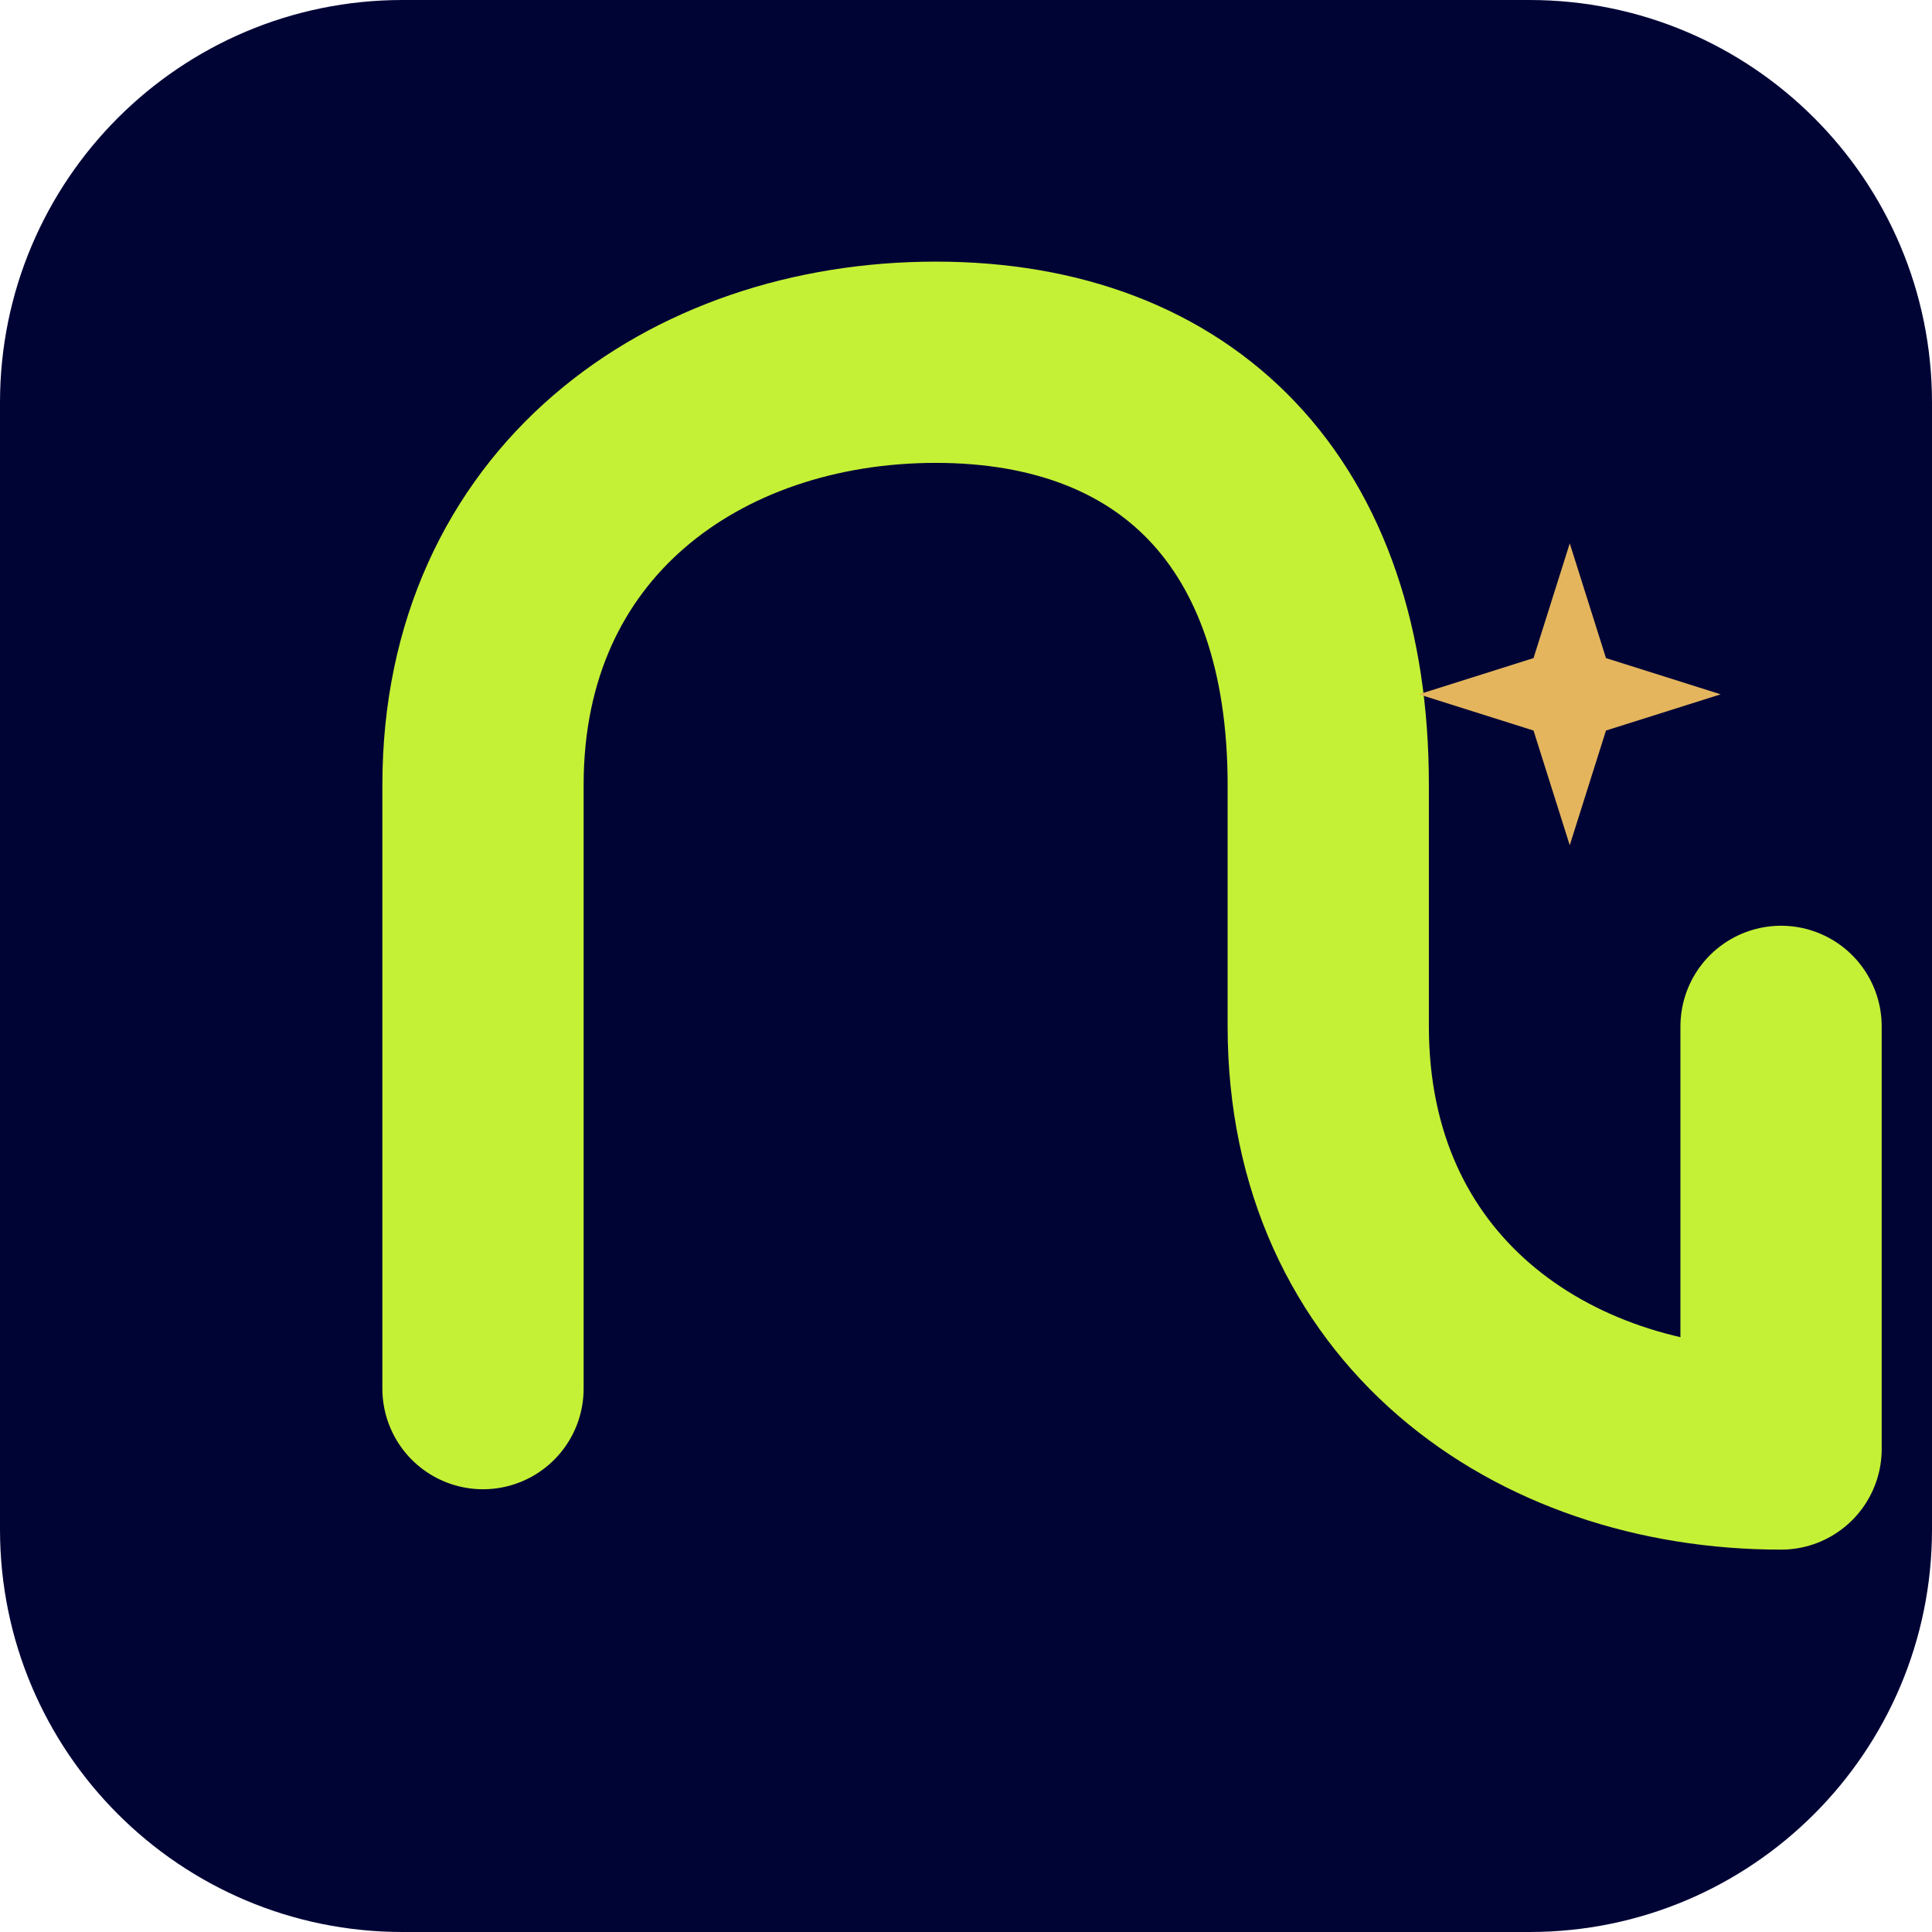
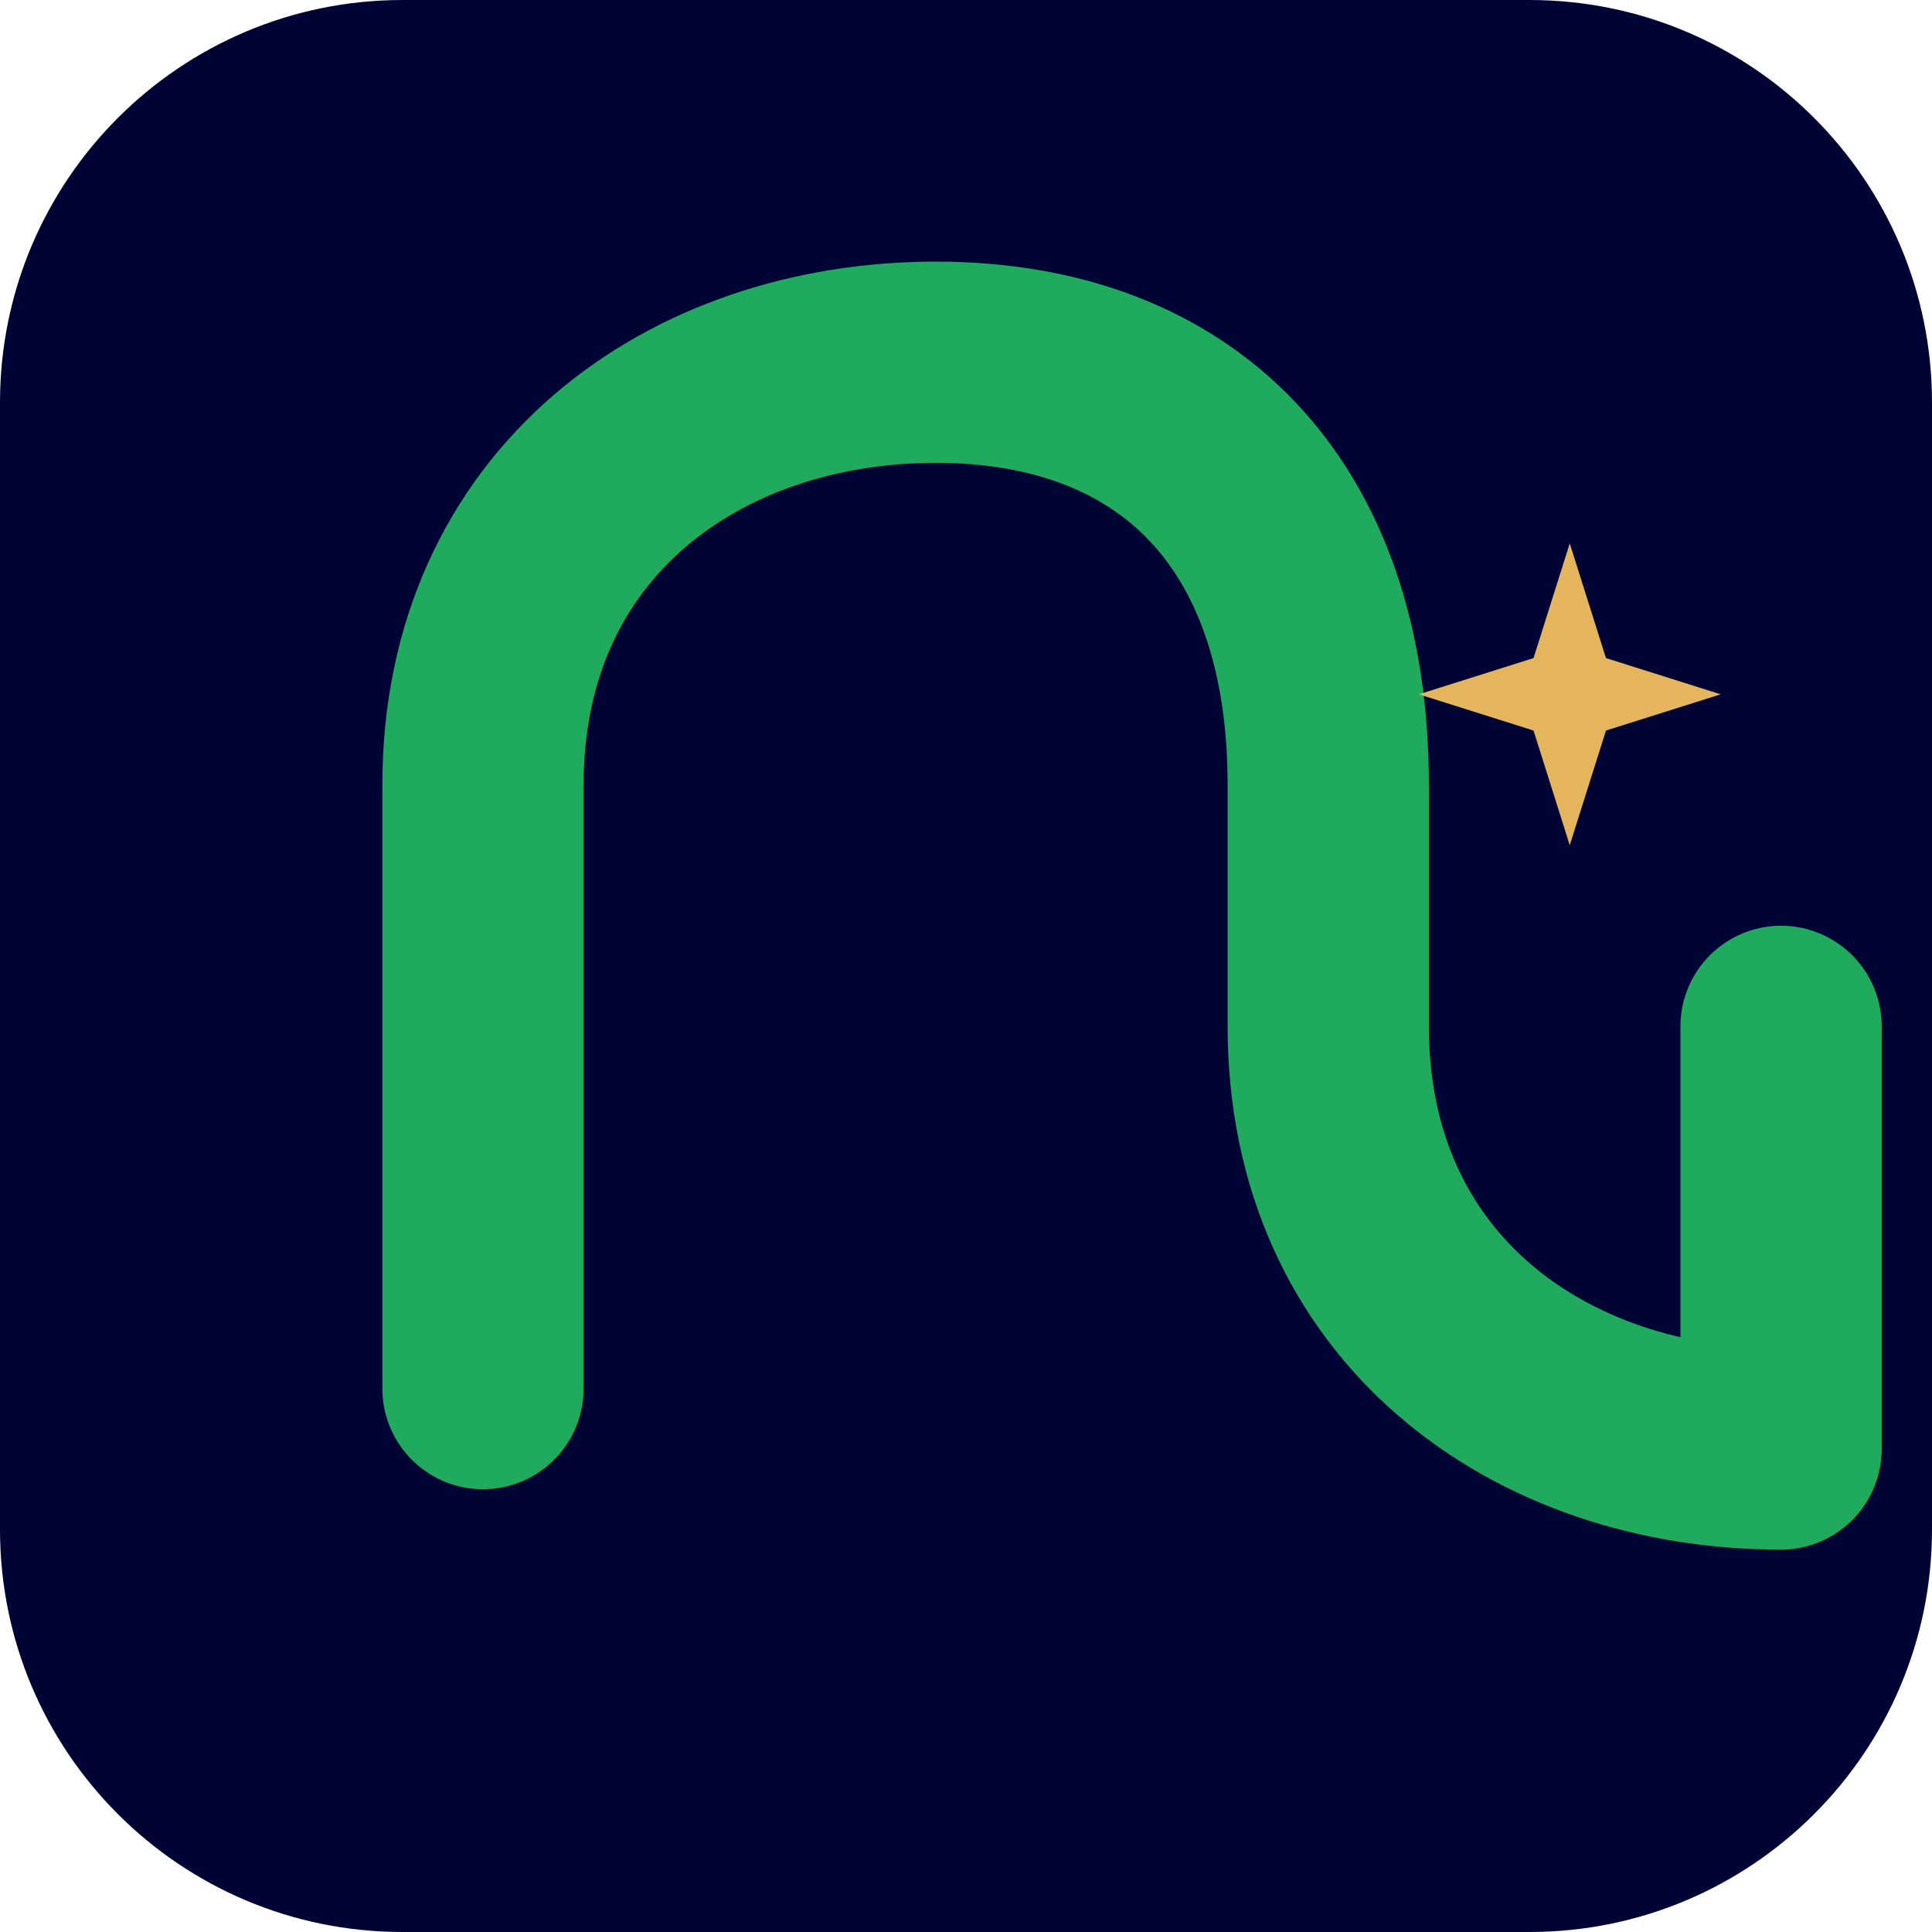
<svg xmlns="http://www.w3.org/2000/svg" width="192" height="192" viewBox="0 0 192 192">
  <rect width="192" height="192" rx="40" fill="#000435" />
-   <path d="M48 138V78C48 51 69 36 93 36C117 36 132 51 132 78V102C132 129 153 144 177 144V102" stroke="#C4F135" stroke-width="20" stroke-linecap="round" stroke-linejoin="round" fill="none" />
+   <path d="M48 138V78C48 51 69 36 93 36C117 36 132 51 132 78V102C132 129 153 144 177 144V102" stroke="#1FAA5E" stroke-width="20" stroke-linecap="round" stroke-linejoin="round" fill="none" />
  <path d="M156 54L159.6 65.4L171 69L159.6 72.6L156 84L152.4 72.6L141 69L152.4 65.4L156 54Z" fill="#E4B55D" />
</svg>
